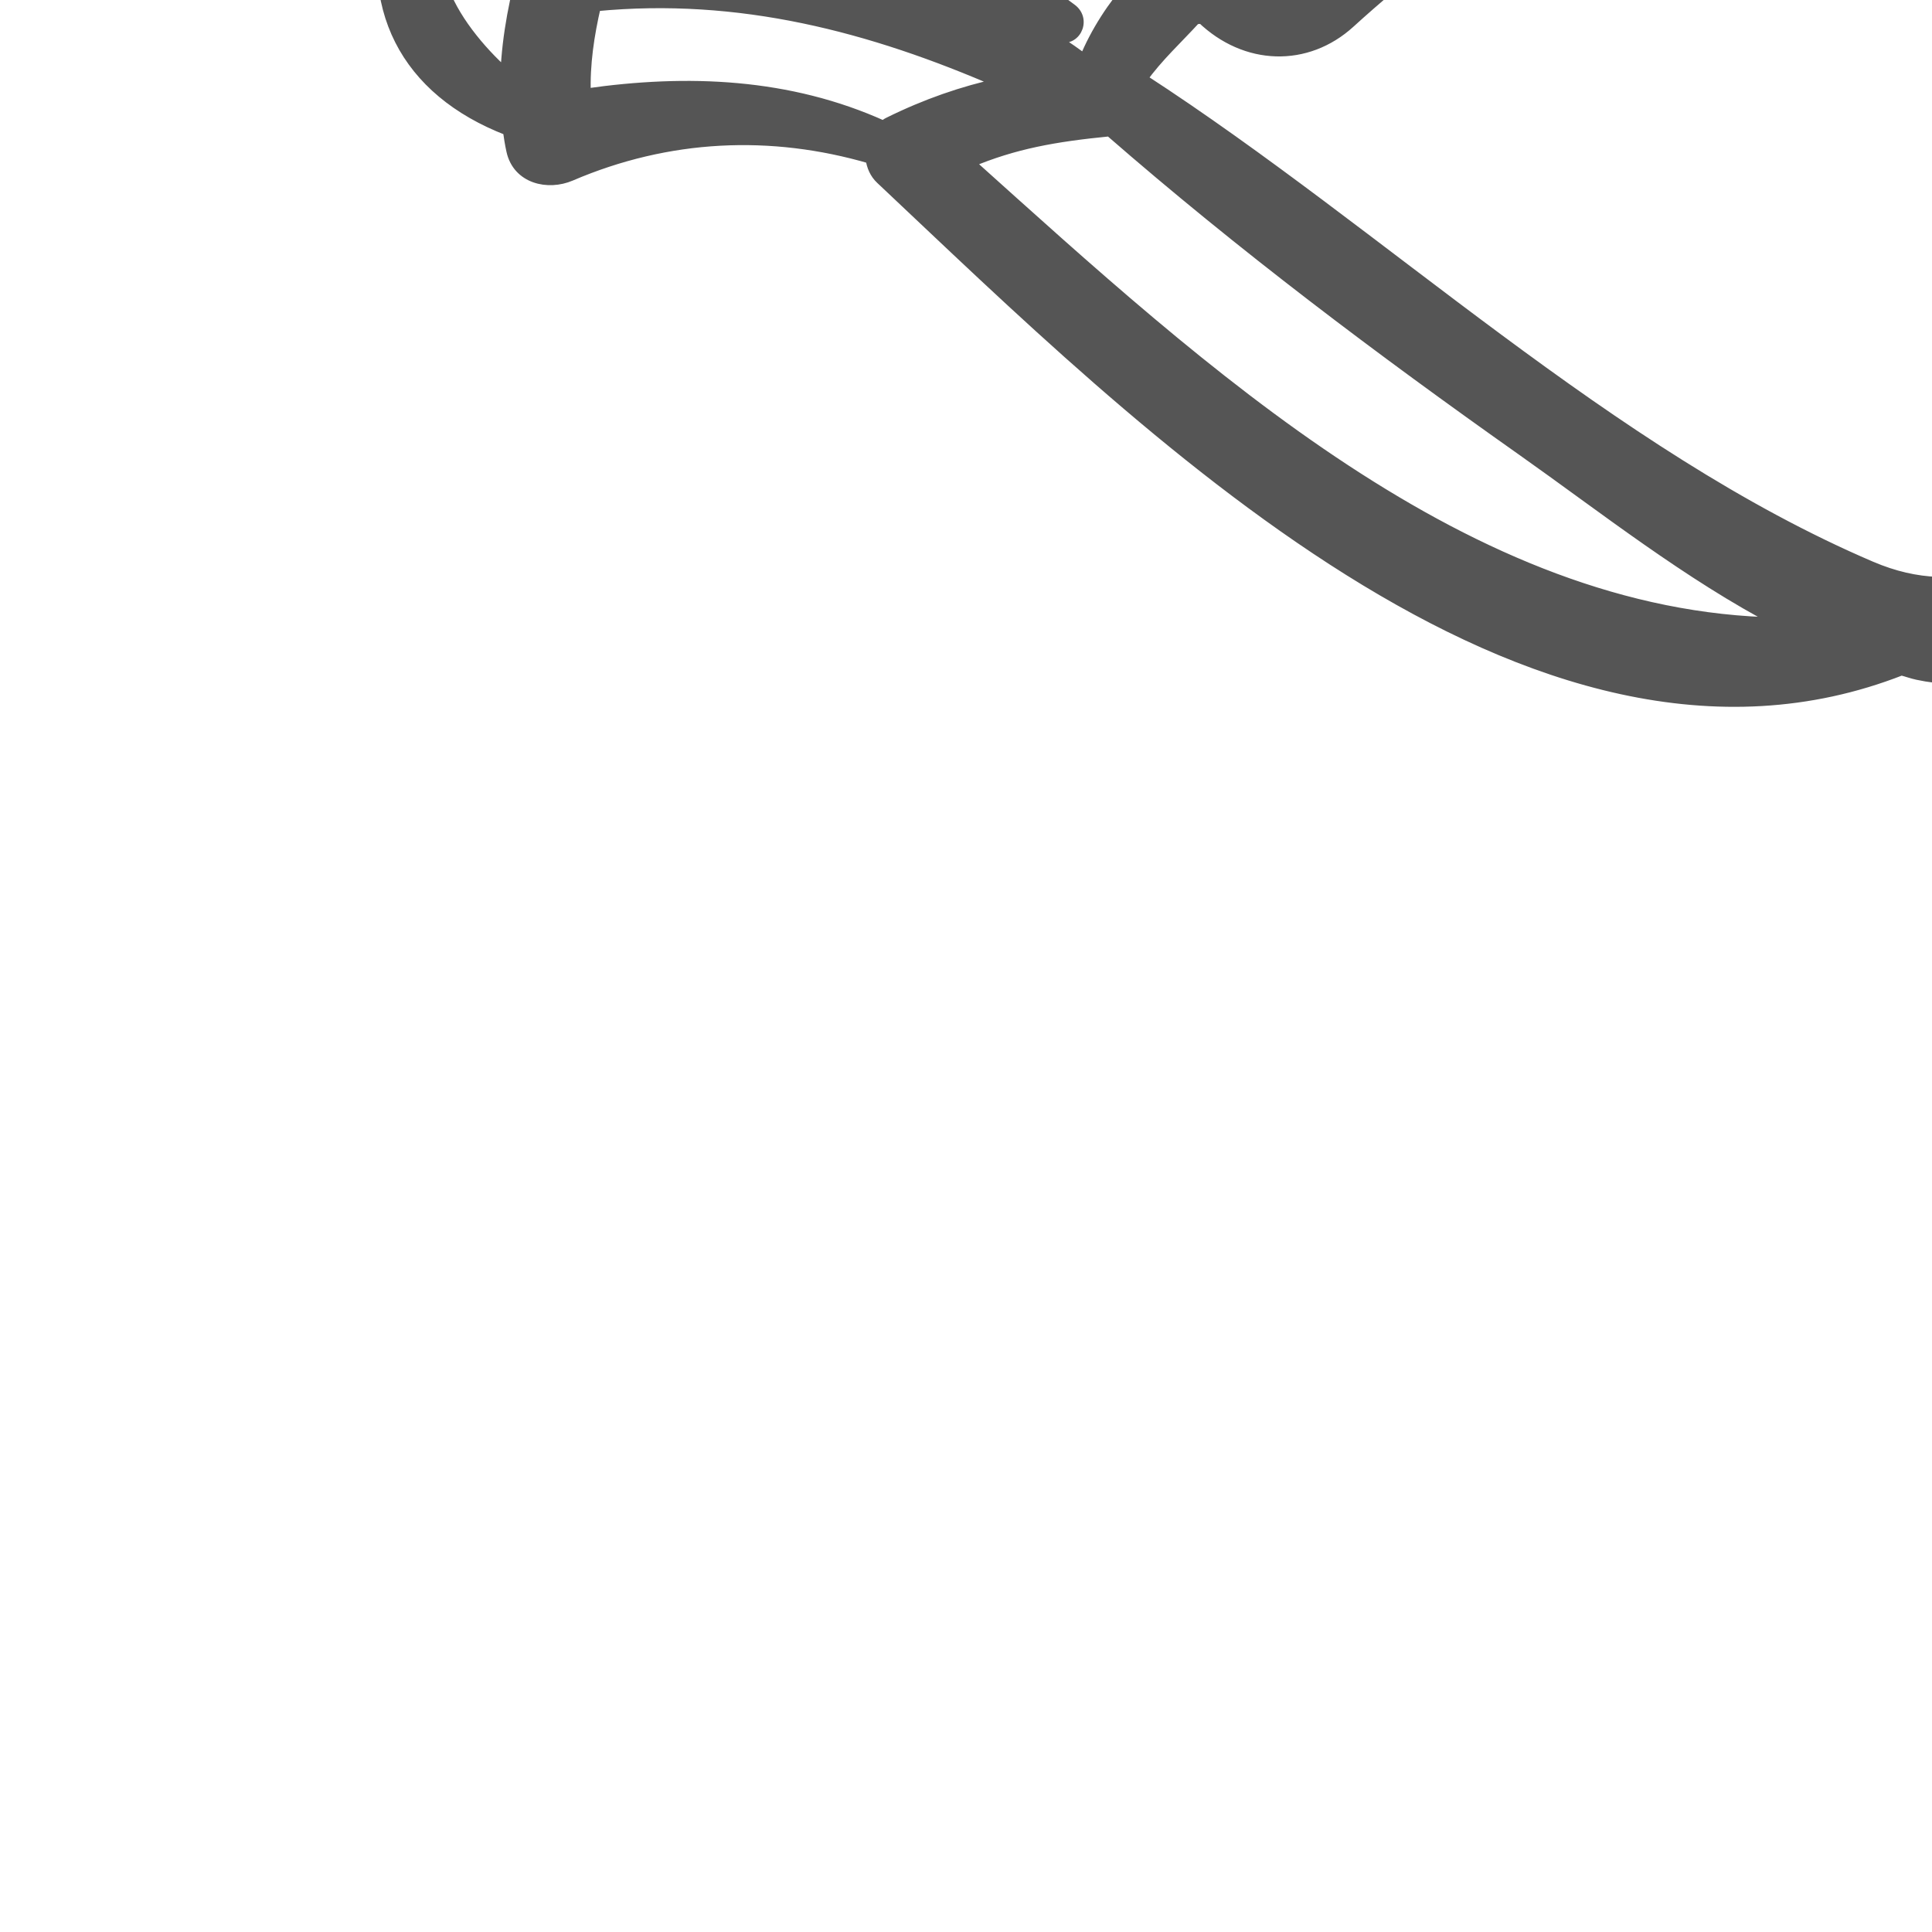
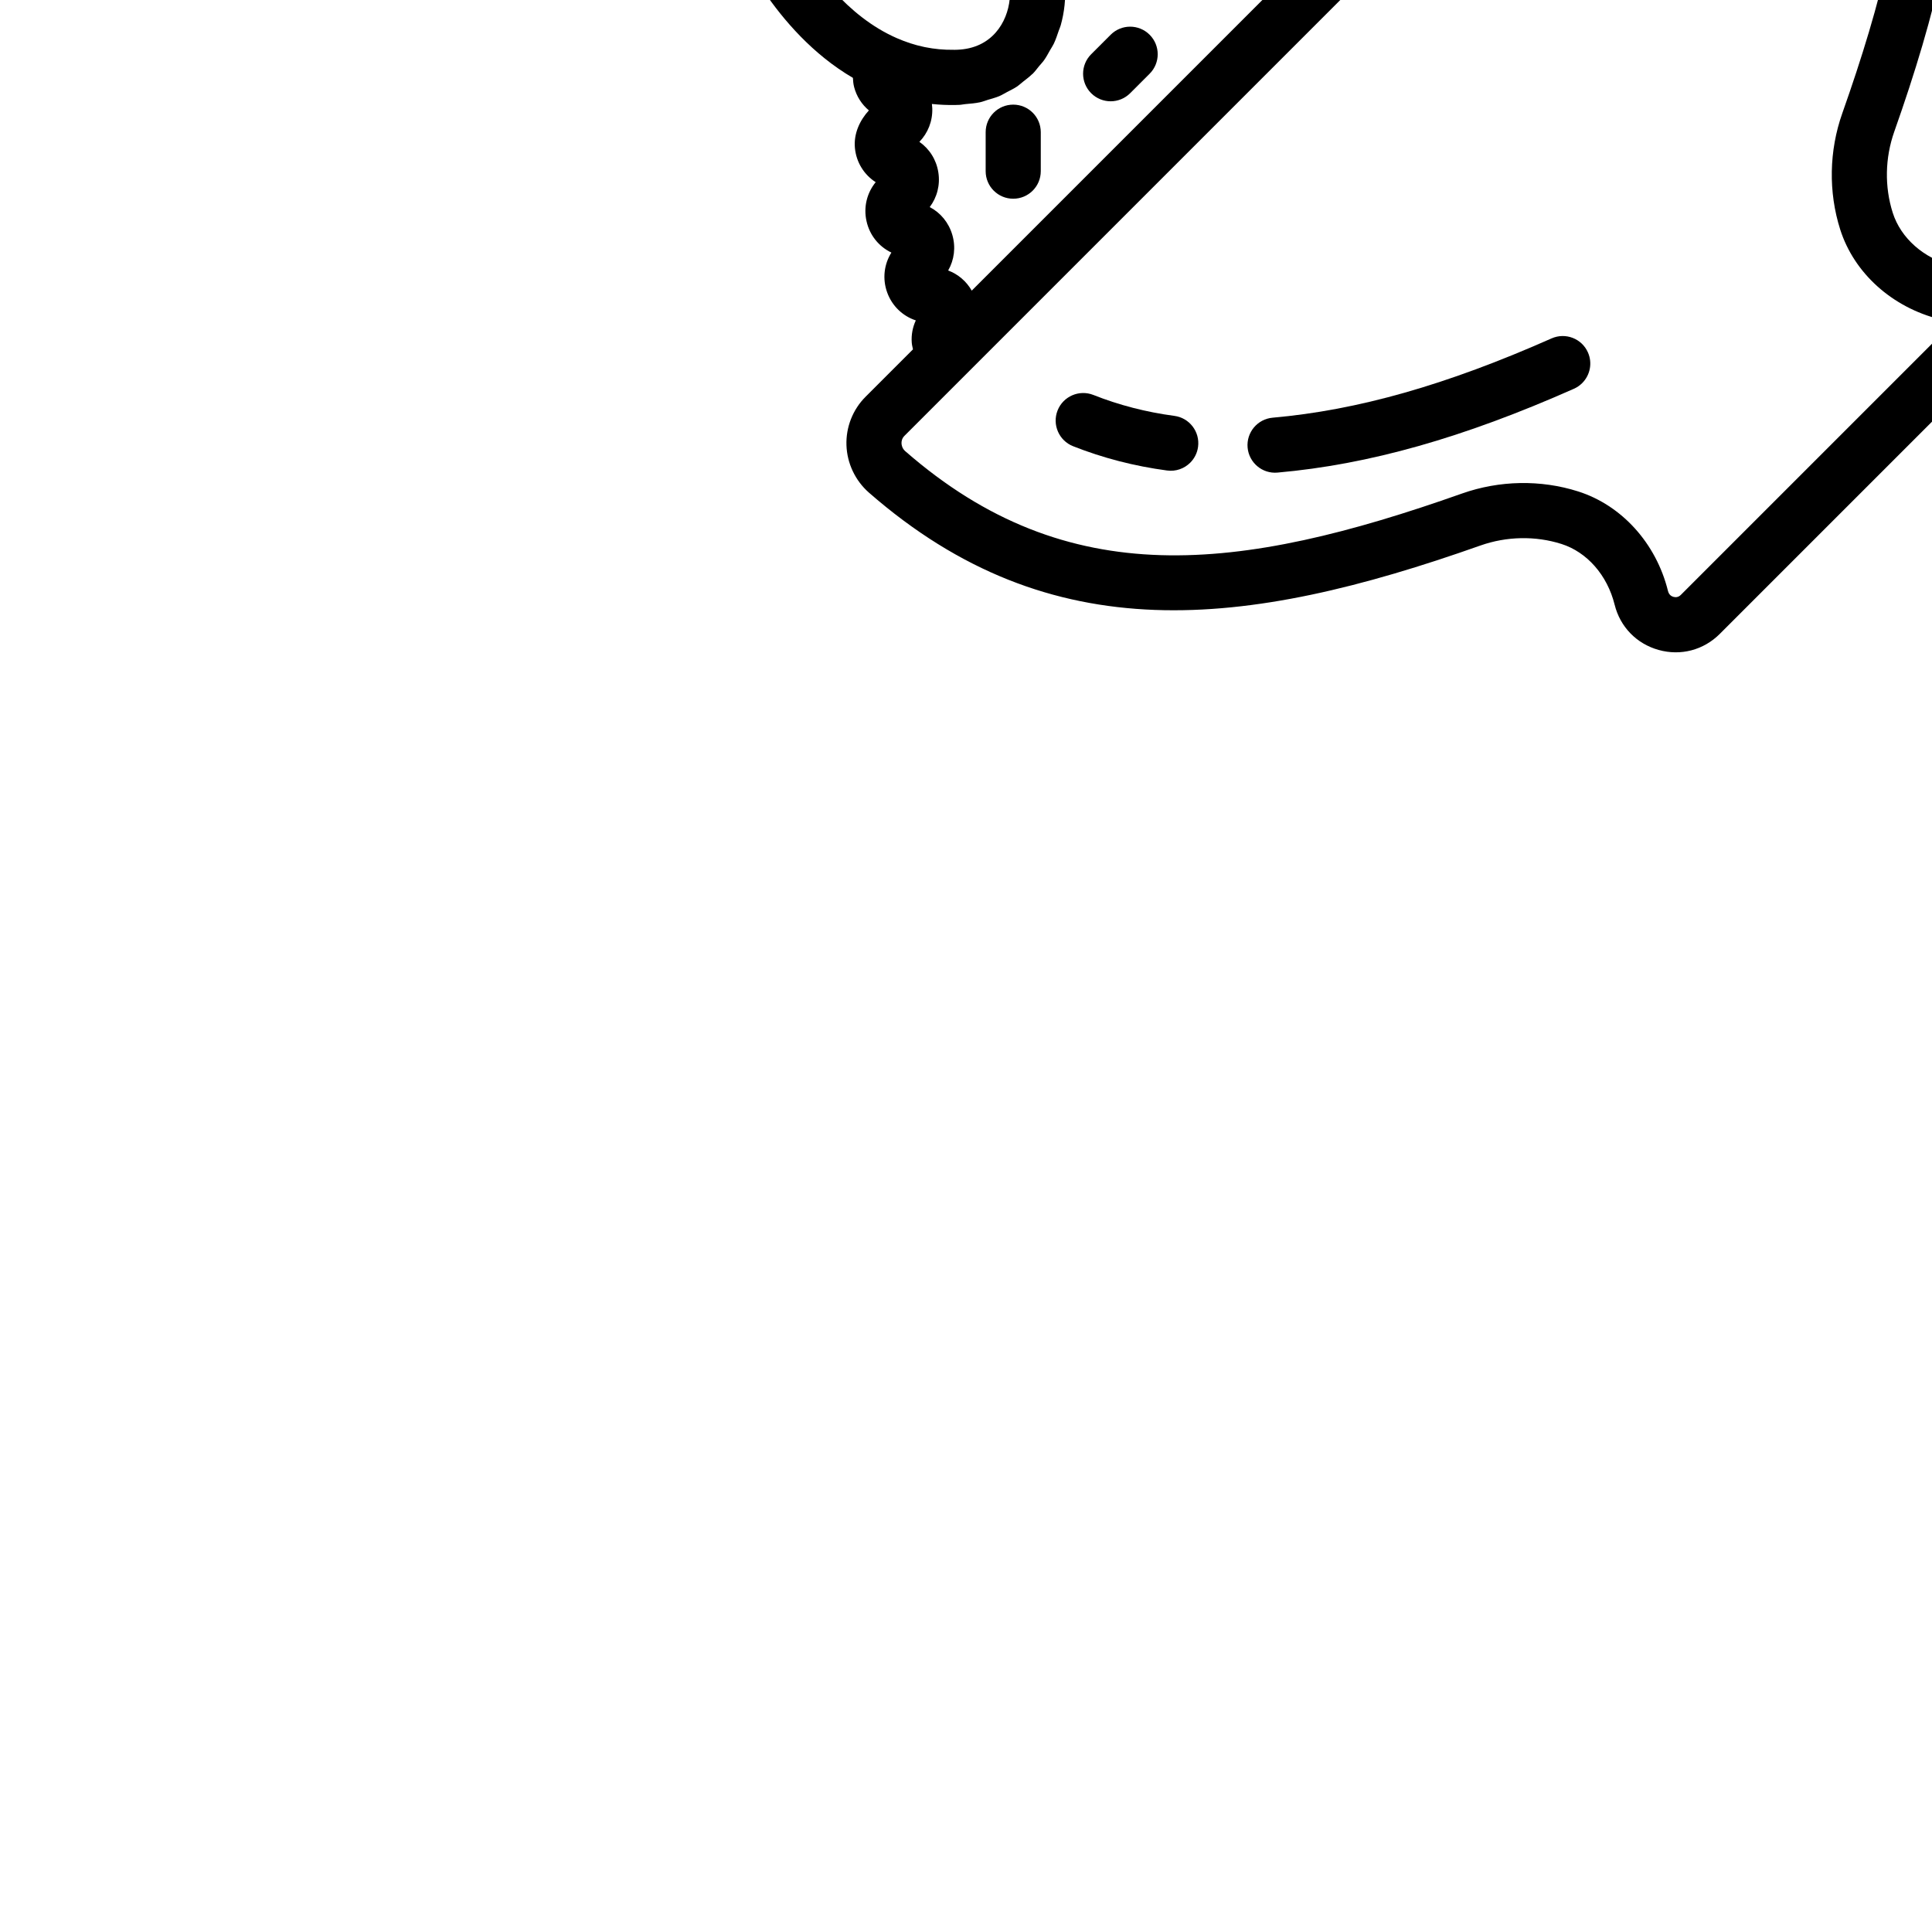
- <svg xmlns="http://www.w3.org/2000/svg" fill="#555555" version="1.1" id="Capa_1" width="256px" height="256px" viewBox="0 0 188.743 188.743" xml:space="preserve" transform="rotate(-45)" stroke="#555555">
+ <svg xmlns="http://www.w3.org/2000/svg" fill="#000000" height="800px" width="800px" version="1.1" id="Capa_1" viewBox="-9.65 -9.65 70.10 70.10" xml:space="preserve" transform="rotate(-45)">
  <g id="SVGRepo_bgCarrier" stroke-width="0" />
  <g id="SVGRepo_tracerCarrier" stroke-linecap="round" stroke-linejoin="round" />
  <g id="SVGRepo_iconCarrier">
    <g>
-       <path d="M161.224,77.396c6.051-18.763,4.455-38.18-7.299-54.43c-0.183-0.251-0.437-0.463-0.717-0.643 c-0.049-0.624-0.519-1.247-1.276-1.327c-1.863-0.196-3.455,0.137-5.22,0.709c-2.696,0.875-5.452,1.055-8.203,1.702 c-0.258,0.06-0.437,0.216-0.643,0.339c-1.386-4.797-3.871-9.197-7.952-12.356c-3.609-2.794-8.036-3.768-12.515-3.898 c-2.718-0.079-4.212,2.927-5.462,5.543c-0.604-0.102-1.2-0.259-1.808-0.329c-0.778-0.089-1.653,0.504-2.017,1.157 c-0.694,1.248-1.268,2.526-1.838,3.804c-0.902-2.278-1.846-4.539-2.852-6.768c0.759-0.412,1.182-1.569,0.443-2.318 c-2.183-2.213-4.554-3.779-7.182-5.445c-3.863-2.448-2.973-3.904-7.251-2.712c-7.518,2.095-14.288,6.371-21.744,8.669 c-1.556,0.48-2.124,2.112-1.433,3.522c1.736,3.542,3.188,7.208,4.829,10.791c-0.928,0.311-1.868,0.69-2.826,1.182 c-4.293,2.204-7.289,5.661-9.11,9.68c-2.507-3.321-6.585-5.866-9.813-8.028c-2.829-1.894-11.631-8.353-15.142-6.356 c-9.733,5.536-12.474,14.393-8.115,24.22c-0.405,0.537-0.801,1.082-1.162,1.648c-1.502,2.354,0.106,4.922,2.371,5.827 c9.607,3.842,17.032,10.622,21.904,19.524c-0.462,0.598-0.75,1.325-0.727,2.096c1.056,34.737,0.875,88.844,36.584,104.453 c0.278,0.468,0.504,0.964,0.8,1.42c10.045,15.497,36.788,7.812,51.543,7.45c3.52-0.086,4.784-3.557,3.801-6.05 c0.757,0.043,1.479-0.332,1.675-1.352c0.579-3,3.372-7.854,4.058-12.105c1.598-9.919,3.491-19.793,5.347-29.665 c2.05-10.904,4.036-21.821,6.021-32.737c1.196-6.583,4.022-14.791,2.358-21.409c-0.02-0.081-0.065-0.137-0.09-0.213 c0.372-1.822-0.653-3.917-3.176-4.118c-3.869-0.308-7.839-0.209-11.77-0.043c1.895-6.569,3.791-12.95,6.783-19.195 c2.882-6.016,5.437-7.368,1.458-13.071c-1.996-2.862-4.963-5.241-8.294-6.784c1.962-3.607,4.297-6.974,6.326-10.525 c7.231,15.117,9.144,30.159,5.291,47.022C156.576,78.923,160.395,79.969,161.224,77.396z M118.871,11.736 c3.696,0.118,7.138,1.715,9.853,4.15c5.222,4.683,6.445,12.541,6.787,19.15c0.021,0.399,0.158,0.708,0.337,0.976 c-0.37,0.731-0.744,1.462-1.068,2.2c-0.285,0.053-0.574,0.083-0.856,0.154c-0.87,0.219-1.626,0.972-1.844,1.843 c-0.026,0.231-0.106,0.439-0.194,0.642c-0.676-0.399-1.339-0.813-2.034-1.19c-0.393-0.213-0.844-0.313-1.302-0.356 c1.325-6.085,0.522-12.402,0.332-18.81c-0.023-0.787-0.426-1.714-1.187-2.067c-3.812-1.771-7.801-3.437-11.902-4.56 C116.595,12.653,117.546,11.693,118.871,11.736z M132.156,87.346c-0.424,1.288-0.853,2.576-1.219,3.881 c-4.421-0.238-8.823-0.602-13.219-1.011c0.064-2.618-0.138-5.194-0.525-7.734c0.915-13.271,5.549-24.18,12.259-35.99 c2.791,1.672,5.406,3.559,7.891,5.685C132.616,62.309,130.063,76.6,132.156,87.346z M108.382,25.272 c0.261-0.36,0.367-0.798,0.287-1.294c0.596-2.487,1.363-4.595,2.346-5.618c0.694,0.441,1.608,0.521,2.225-0.205 c0.07-0.083,0.136-0.196,0.204-0.289c3.202,0.683,10.65,2.727,10.69,5.117c0.117,7.186,0.742,13.573-1.486,20.584 c-0.129,0.405-0.088,0.769,0.014,1.108c-5.313,7.712-8.083,16.381-9.004,25.441c-1.435-3.43-3.211-6.745-5.189-9.95 c0.813-0.174,1.572-0.955,1.321-1.908c-1.671-6.34-2.778-12.697-2.93-19.263C106.831,37.786,107.216,30.897,108.382,25.272z M113.201,89.78c-3.379-0.335-6.758-0.681-10.142-1.017c-0.253-11.132-6.731-22.773-14.2-30.639 c-0.301-0.317-0.635-0.532-0.98-0.689c0.898-3.075,2.099-6.066,3.521-8.948C101.153,61.185,110.609,73.497,113.201,89.78z M87.859,81.502c-0.34-0.013-0.536,0.023-0.619,0.098c-0.264-0.498-0.653-0.924-1.141-1.198c-0.013-0.654-0.253-1.283-0.638-1.833 c0.268-4.207,0.307-8.371,0.754-12.573c2.089,3.058,4.208,6.098,6.21,9.225c2.639,4.123,4.217,8.581,5.931,13.082 c-4.003-0.359-9.704,0.543-10.586-4.734c0.22-0.011,0.53-0.127,1.012-0.489C89.713,82.38,88.938,80.98,87.859,81.502z M105.48,55.609c-3.282-4.66-6.966-9.03-10.727-13.047c0.506-0.811,0.997-1.633,1.531-2.42c0.937-1.381,0.196-3.137-1.045-3.984 c-1.204-0.821-2.446-1.55-3.705-2.182c-1.086-2.284-2.428-4.326-3.983-6.035c-0.256-3.402-1.926-8.166-2.818-10.902 c4.723-1.628,9.928-2.699,14.828-3.078c1.5,3.298,2.758,6.72,4.391,9.95C101.009,34.281,101.759,45.269,105.48,55.609z M71.526,12.951c4.099-1.297,7.999-3.02,11.945-4.789c2.003-0.898,6.831-3.972,9.12-2.271c1.834,1.364,4.024,2.158,6.145,3.096 c-6.459,0.019-13.49,0.559-19.264,3.356c-0.875,0.424-1.68,1.709-1.549,2.7c0.379,2.854,1.618,5.616,2.775,8.236 c-1.64-0.561-3.393-0.804-5.23-0.717C74.067,19.394,72.838,16.156,71.526,12.951z M69.09,30.805 c5.415-4.936,11.101-3.396,15.031,0.825c-5.715-0.675-10.966,1.638-13.805,8.884c-4.122,10.521-3.107,24.283,0.195,34.908 c0.588,1.891,3.204,1.081,2.903-0.8c-1.347-8.425-1.388-17.306,0.304-25.673c0.77-3.809,2.108-7.82,4.924-10.594 c3.003-2.958,7.618-0.923,11.08,1.17C82.847,50.316,77.764,64.137,79.426,77.08c-2.915,0.163-5.966,0.81-8.606,1.922 c-1.24-8.164-4.146-15.969-8.258-23.107c0.242-0.38,0.357-0.841,0.233-1.345C60.665,45.899,62.351,36.948,69.09,30.805z M39.657,27.072c3.947,1.853,7.698,4.178,11.141,6.847c2.388,1.851,4.178,4.294,6.67,5.916c-0.475,2.627-0.589,5.339-0.259,8.017 c-3.899-5.115-8.429-9.75-13.407-13.736c-1.41-1.129-3.027-1.515-4.691-0.605c-3.248,1.776-6.467,3.924-9.259,6.483 C29.468,33.197,31.513,23.249,39.657,27.072z M52.333,69.718c-3.572-9.469-10.301-16.768-18.345-22.786 c1.949-2.098,4.311-3.836,6.745-5.353c10.879,8.966,17.587,20.431,22.62,33.246c-3.162-2.024-6.552-3.683-10.452-5 C52.714,69.761,52.524,69.742,52.333,69.718z M55.75,78.212c4.387,1.791,7.644,4.062,11.84,7.508 c1.17,16.998,3.545,33.793,6.437,50.596c1.636,9.507,2.855,20.001,5.89,29.621C58.724,144.082,57.388,108.843,55.75,78.212z M152.73,85.892c-2.363,6.002-2.704,13.812-3.817,19.699c-2.079,11-4.189,21.991-6.159,33.011 c-1.702,9.52-3.364,19.046-4.817,28.606c-0.728,4.78,0.631,7.347,1.133,11.089c-0.489-0.197-1.042-0.319-1.678-0.318 c-15.42,0.01-39.963,8.62-47.265-9.594c-10.359-25.84-10.832-56.719-16.659-84.039c2.595-0.434,5.172-0.308,7.82-0.43 c0.142,0.141,0.286,0.275,0.452,0.364c0.114,5.959,4.233,10.295,9.936,10.56c14.093,0.654,27.931,3.904,42.081,3.79 c2.127-0.018,3.412-1.645,3.616-3.617c0.35-3.355,1.562-6.512,2.492-9.744c0.35,0.138,0.719,0.255,1.162,0.275 C144.879,85.715,148.826,85.932,152.73,85.892z M150.42,50.905c0.756,1.052-5.334,11.582-6.141,13.616 c-1.843,4.652-2.957,9.599-3.479,14.571c-0.011,0.002-0.02,0.006-0.03,0.007c-0.448-1.463-1.957-2.081-3.45-1.912 c1.253-8.364,2.283-16.877,6.303-24.275c0.632-1.161,0.535-2.705-0.47-3.644c-1.954-1.824-4.021-3.461-6.154-5.008 c0.155-0.303,0.302-0.612,0.448-0.922C142.681,43.181,147.546,46.902,150.42,50.905z M141.526,38.413 c-0.602-0.137-1.209-0.242-1.815-0.321c0.41-0.982,0.83-1.958,1.293-2.905c1.085-2.227,1.551-4.53,1.363-6.858 c2.342-0.62,4.377-2.09,6.559-3.304C146.638,29.605,143.603,33.725,141.526,38.413z" />
+       <path d="M50.392,1.001c-0.446-0.326-1.072-0.228-1.397,0.219l-9.376,12.862c-0.377-0.331-0.867-0.471-1.341-0.399 c-0.014-0.365-0.15-0.715-0.387-0.998l3.965-11.286c0.183-0.521-0.091-1.092-0.612-1.274c-0.521-0.187-1.092,0.091-1.275,0.612 l-3.898,11.094c-0.136-0.361-0.394-0.674-0.752-0.87c-0.459-0.252-0.992-0.271-1.452-0.075c-0.142-0.479-0.496-0.878-0.983-1.071 c-0.488-0.19-1.018-0.144-1.45,0.107c-0.201-0.457-0.602-0.809-1.11-0.938c-0.506-0.131-1.028-0.016-1.425,0.288 c-0.256-0.429-0.699-0.727-1.219-0.792c-0.523-0.072-1.022,0.113-1.376,0.464c-0.617-0.787-2-0.787-2.617,0 c-0.355-0.352-0.857-0.533-1.378-0.464c-0.52,0.065-0.961,0.363-1.218,0.792c-0.396-0.304-0.915-0.421-1.425-0.288 c-0.508,0.13-0.909,0.481-1.11,0.938c-0.431-0.252-0.961-0.3-1.45-0.107c-0.219,0.087-0.398,0.226-0.556,0.384 c-1.208-1.331-2.818-2.741-4.505-3.292L11.173,6.62l-0.357,0.849c-0.079,0.188-1.436,3.511-0.581,6.761 c-0.076,0.084-0.149,0.171-0.207,0.271c-0.174,0.298-0.248,0.638-0.218,0.974c-0.483,0.021-0.988,0.201-1.322,0.605 c-0.334,0.403-0.452,0.924-0.345,1.411c-0.497,0.05-0.956,0.322-1.236,0.766C6.625,18.699,6.573,19.229,6.74,19.7 c-0.487,0.111-0.908,0.439-1.131,0.914c-0.223,0.474-0.208,1.007,0.017,1.453c-0.257,0.094-0.488,0.251-0.67,0.461 c-0.056,0.065-0.1,0.137-0.145,0.209H2.374c-0.652,0-1.282,0.274-1.729,0.752c-0.451,0.482-0.684,1.137-0.64,1.797 c0.592,8.747,6.156,13.139,14.329,17.041c0.912,0.436,1.666,1.161,2.122,2.042c0.446,0.862,0.375,1.974-0.194,2.92 c-0.429,0.712-0.441,1.568-0.032,2.292c0.409,0.725,1.149,1.156,1.98,1.156h13.488c0.831,0,1.572-0.432,1.98-1.156 c0.409-0.724,0.397-1.58-0.042-2.31c-0.559-0.929-0.629-2.04-0.184-2.901c0.456-0.882,1.209-1.607,2.122-2.043 c8.172-3.902,13.736-8.294,14.328-17.041c0.044-0.66-0.188-1.314-0.64-1.797c-0.446-0.478-1.077-0.752-1.729-0.752h-2.35 c-0.045-0.072-0.089-0.144-0.145-0.209c-0.182-0.21-0.413-0.367-0.67-0.461c0.224-0.446,0.239-0.979,0.016-1.453 c-0.223-0.475-0.644-0.803-1.131-0.914c0.167-0.471,0.115-1.001-0.166-1.443c-0.281-0.443-0.739-0.716-1.236-0.766 c0.106-0.487-0.011-1.008-0.345-1.411c-0.155-0.188-0.351-0.324-0.562-0.422l9.665-13.26C50.937,1.952,50.838,1.327,50.392,1.001z M12.342,9.221c1.395,0.796,2.763,2.265,3.65,3.413c0.145,0.187,0.281,0.373,0.405,0.547c0.006,0.009,0.014,0.019,0.02,0.028 c0.13,0.185,0.244,0.357,0.332,0.502c0.321,0.528,0.357,1.034,0.235,1.471c-0.122,0.436-0.402,0.804-0.714,1.057 c-0.636,0.518-1.708,0.815-2.644-0.06l-0.039-0.037l-0.039-0.038c-0.003-0.003-0.005-0.006-0.008-0.009 c-0.253-0.246-0.474-0.512-0.665-0.8c-0.008-0.012-0.016-0.024-0.024-0.037c-0.186-0.285-0.342-0.592-0.472-0.925 C11.66,12.495,12.018,10.414,12.342,9.221z M47.802,24.854c0.043,0.047,0.115,0.147,0.105,0.297 c-0.529,7.805-5.441,11.668-13.195,15.371c-1.303,0.622-2.381,1.662-3.037,2.929c-0.763,1.474-0.668,3.333,0.258,4.869 c0.068,0.113,0.04,0.214,0.003,0.277s-0.107,0.14-0.239,0.14H18.21c-0.132,0-0.203-0.076-0.239-0.14s-0.065-0.164,0.014-0.295 c0.915-1.519,1.01-3.378,0.247-4.853c-0.655-1.266-1.734-2.306-3.036-2.928C7.441,36.819,2.529,32.956,2,25.151 c-0.01-0.149,0.062-0.25,0.105-0.297c0.05-0.054,0.137-0.117,0.268-0.117h2.321h40.606h2.234 C47.665,24.737,47.752,24.8,47.802,24.854z M39.697,17.577c-0.078,0.435,0.021,0.891,0.295,1.267 c0.273,0.377,0.675,0.611,1.113,0.672c-0.131,0.421-0.09,0.885,0.134,1.293c0.224,0.407,0.594,0.691,1.021,0.807 c-0.159,0.347-0.193,0.742-0.089,1.122H7.825c0.104-0.38,0.07-0.775-0.088-1.122c0.426-0.115,0.796-0.398,1.02-0.807 c0.224-0.407,0.266-0.871,0.134-1.293c0.437-0.061,0.84-0.295,1.113-0.672c0.274-0.376,0.373-0.832,0.295-1.267 c0.442-0.006,0.871-0.188,1.189-0.527c0.037-0.04,0.072-0.081,0.104-0.123c0.176,0.218,0.366,0.425,0.568,0.621l0.074,0.069 l0.039,0.037c0.055,0.051,0.117,0.087,0.174,0.135c0.138,0.116,0.275,0.233,0.422,0.328c0.088,0.057,0.183,0.095,0.274,0.144 c0.124,0.067,0.246,0.139,0.375,0.192c0.1,0.041,0.203,0.063,0.305,0.095c0.126,0.039,0.251,0.084,0.379,0.111 c0.105,0.021,0.211,0.025,0.317,0.037c0.129,0.015,0.257,0.035,0.387,0.037c0.017,0,0.034,0.005,0.051,0.005 c0.116,0,0.233-0.02,0.349-0.031c0.094-0.009,0.188-0.009,0.282-0.025c0.14-0.023,0.277-0.065,0.415-0.104 c0.087-0.024,0.174-0.039,0.26-0.069c0.157-0.056,0.31-0.132,0.463-0.208c0.062-0.031,0.127-0.052,0.188-0.087 c0.213-0.12,0.42-0.259,0.618-0.42c0.743-0.604,1.21-1.387,1.403-2.223c0.221-0.955,0.081-1.979-0.476-2.895 c-0.002-0.004-0.006-0.009-0.008-0.013c-0.095-0.155-0.224-0.351-0.381-0.576c-0.014-0.02-0.023-0.036-0.037-0.056 c0.377,0.183,0.816,0.218,1.238,0.082c0.442-0.144,0.79-0.454,0.983-0.852c0.359,0.255,0.813,0.36,1.271,0.272 c0.457-0.087,0.841-0.352,1.082-0.722c0.326,0.299,0.766,0.469,1.227,0.43c0.465-0.029,0.879-0.243,1.165-0.58 c0.285,0.337,0.699,0.551,1.163,0.58c0.463,0.028,0.902-0.131,1.229-0.43c0.241,0.37,0.625,0.635,1.082,0.722 c0.456,0.087,0.911-0.018,1.271-0.272c0.192,0.397,0.54,0.707,0.982,0.851c0.441,0.145,0.906,0.098,1.296-0.11 c0.142,0.419,0.448,0.771,0.869,0.969c0.42,0.196,0.886,0.208,1.299,0.052c0.088,0.433,0.348,0.82,0.741,1.069 c0.096,0.061,0.195,0.11,0.298,0.149l-1.761,5.012c-0.183,0.521,0.091,1.092,0.612,1.274c0.11,0.039,0.222,0.057,0.332,0.057 c0.413,0,0.799-0.257,0.943-0.669l1.545-4.398c0.343,0.25,0.754,0.36,1.159,0.316c-0.006,0.122,0.004,0.242,0.025,0.362 l-2.696,3.699c-0.325,0.446-0.227,1.071,0.219,1.396c0.178,0.13,0.384,0.192,0.588,0.192c0.309,0,0.613-0.143,0.809-0.411 l2.557-3.508C39.605,17.565,39.65,17.576,39.697,17.577z" />
+       <path d="M24.661,16.444l1-1c0.391-0.391,0.391-1.023,0-1.414s-1.023-0.391-1.414,0l-1,1c-0.391,0.391-0.391,1.023,0,1.414 c0.195,0.195,0.451,0.293,0.707,0.293S24.466,16.639,24.661,16.444z" />
+       <path d="M20.661,17.03c-0.391-0.391-1.023-0.391-1.414,0s-0.391,1.023,0,1.414l1,1c0.195,0.195,0.451,0.293,0.707,0.293 s0.512-0.098,0.707-0.293c0.391-0.391,0.391-1.023,0-1.414L20.661,17.03z" />
+       <path d="M25.247,19.03l-1,1c-0.391,0.391-0.391,1.023,0,1.414c0.195,0.195,0.451,0.293,0.707,0.293s0.512-0.098,0.707-0.293l1-1 c0.391-0.391,0.391-1.023,0-1.414S25.638,18.639,25.247,19.03z" />
+       <path d="M29.954,17.737c0.256,0,0.512-0.098,0.707-0.293c0.391-0.391,0.391-1.023,0-1.414l-1-1c-0.391-0.391-1.023-0.391-1.414,0 s-0.391,1.023,0,1.414l1,1C29.442,17.639,29.698,17.737,29.954,17.737z" />
+       <path d="M30.247,19.03l-1,1c-0.391,0.391-0.391,1.023,0,1.414c0.195,0.195,0.451,0.293,0.707,0.293s0.512-0.098,0.707-0.293l1-1 c0.391-0.391,0.391-1.023,0-1.414C31.271,18.639,30.638,18.639,30.247,19.03z" />
+       <path d="M12.247,19.03l-1,1c-0.391,0.391-0.391,1.023,0,1.414c0.195,0.195,0.451,0.293,0.707,0.293s0.512-0.098,0.707-0.293l1-1 c0.391-0.391,0.391-1.023,0-1.414S12.638,18.639,12.247,19.03z" />
+       <path d="M17.954,19.737h-1c-0.552,0-1,0.447-1,1s0.448,1,1,1h1c0.552,0,1-0.447,1-1S18.506,19.737,17.954,19.737z" />
+       <path d="M21.476,38.84c-3.891-1.501-6.811-3.129-9.191-5.122c-0.424-0.355-1.054-0.299-1.409,0.124 c-0.354,0.424-0.299,1.055,0.125,1.409c2.554,2.139,5.653,3.872,9.755,5.454c0.118,0.046,0.24,0.067,0.36,0.067 c0.401,0,0.78-0.243,0.933-0.64C22.248,39.618,21.991,39.039,21.476,38.84z" />
+       <path d="M8.269,28.535c-0.22-0.507-0.809-0.74-1.315-0.521c-0.507,0.22-0.74,0.809-0.521,1.315 c0.461,1.065,1.063,2.087,1.789,3.036c0.197,0.258,0.494,0.393,0.795,0.393c0.212,0,0.426-0.067,0.607-0.206 c0.438-0.335,0.522-0.963,0.187-1.401C9.184,30.332,8.665,29.452,8.269,28.535z" />
    </g>
  </g>
</svg>
